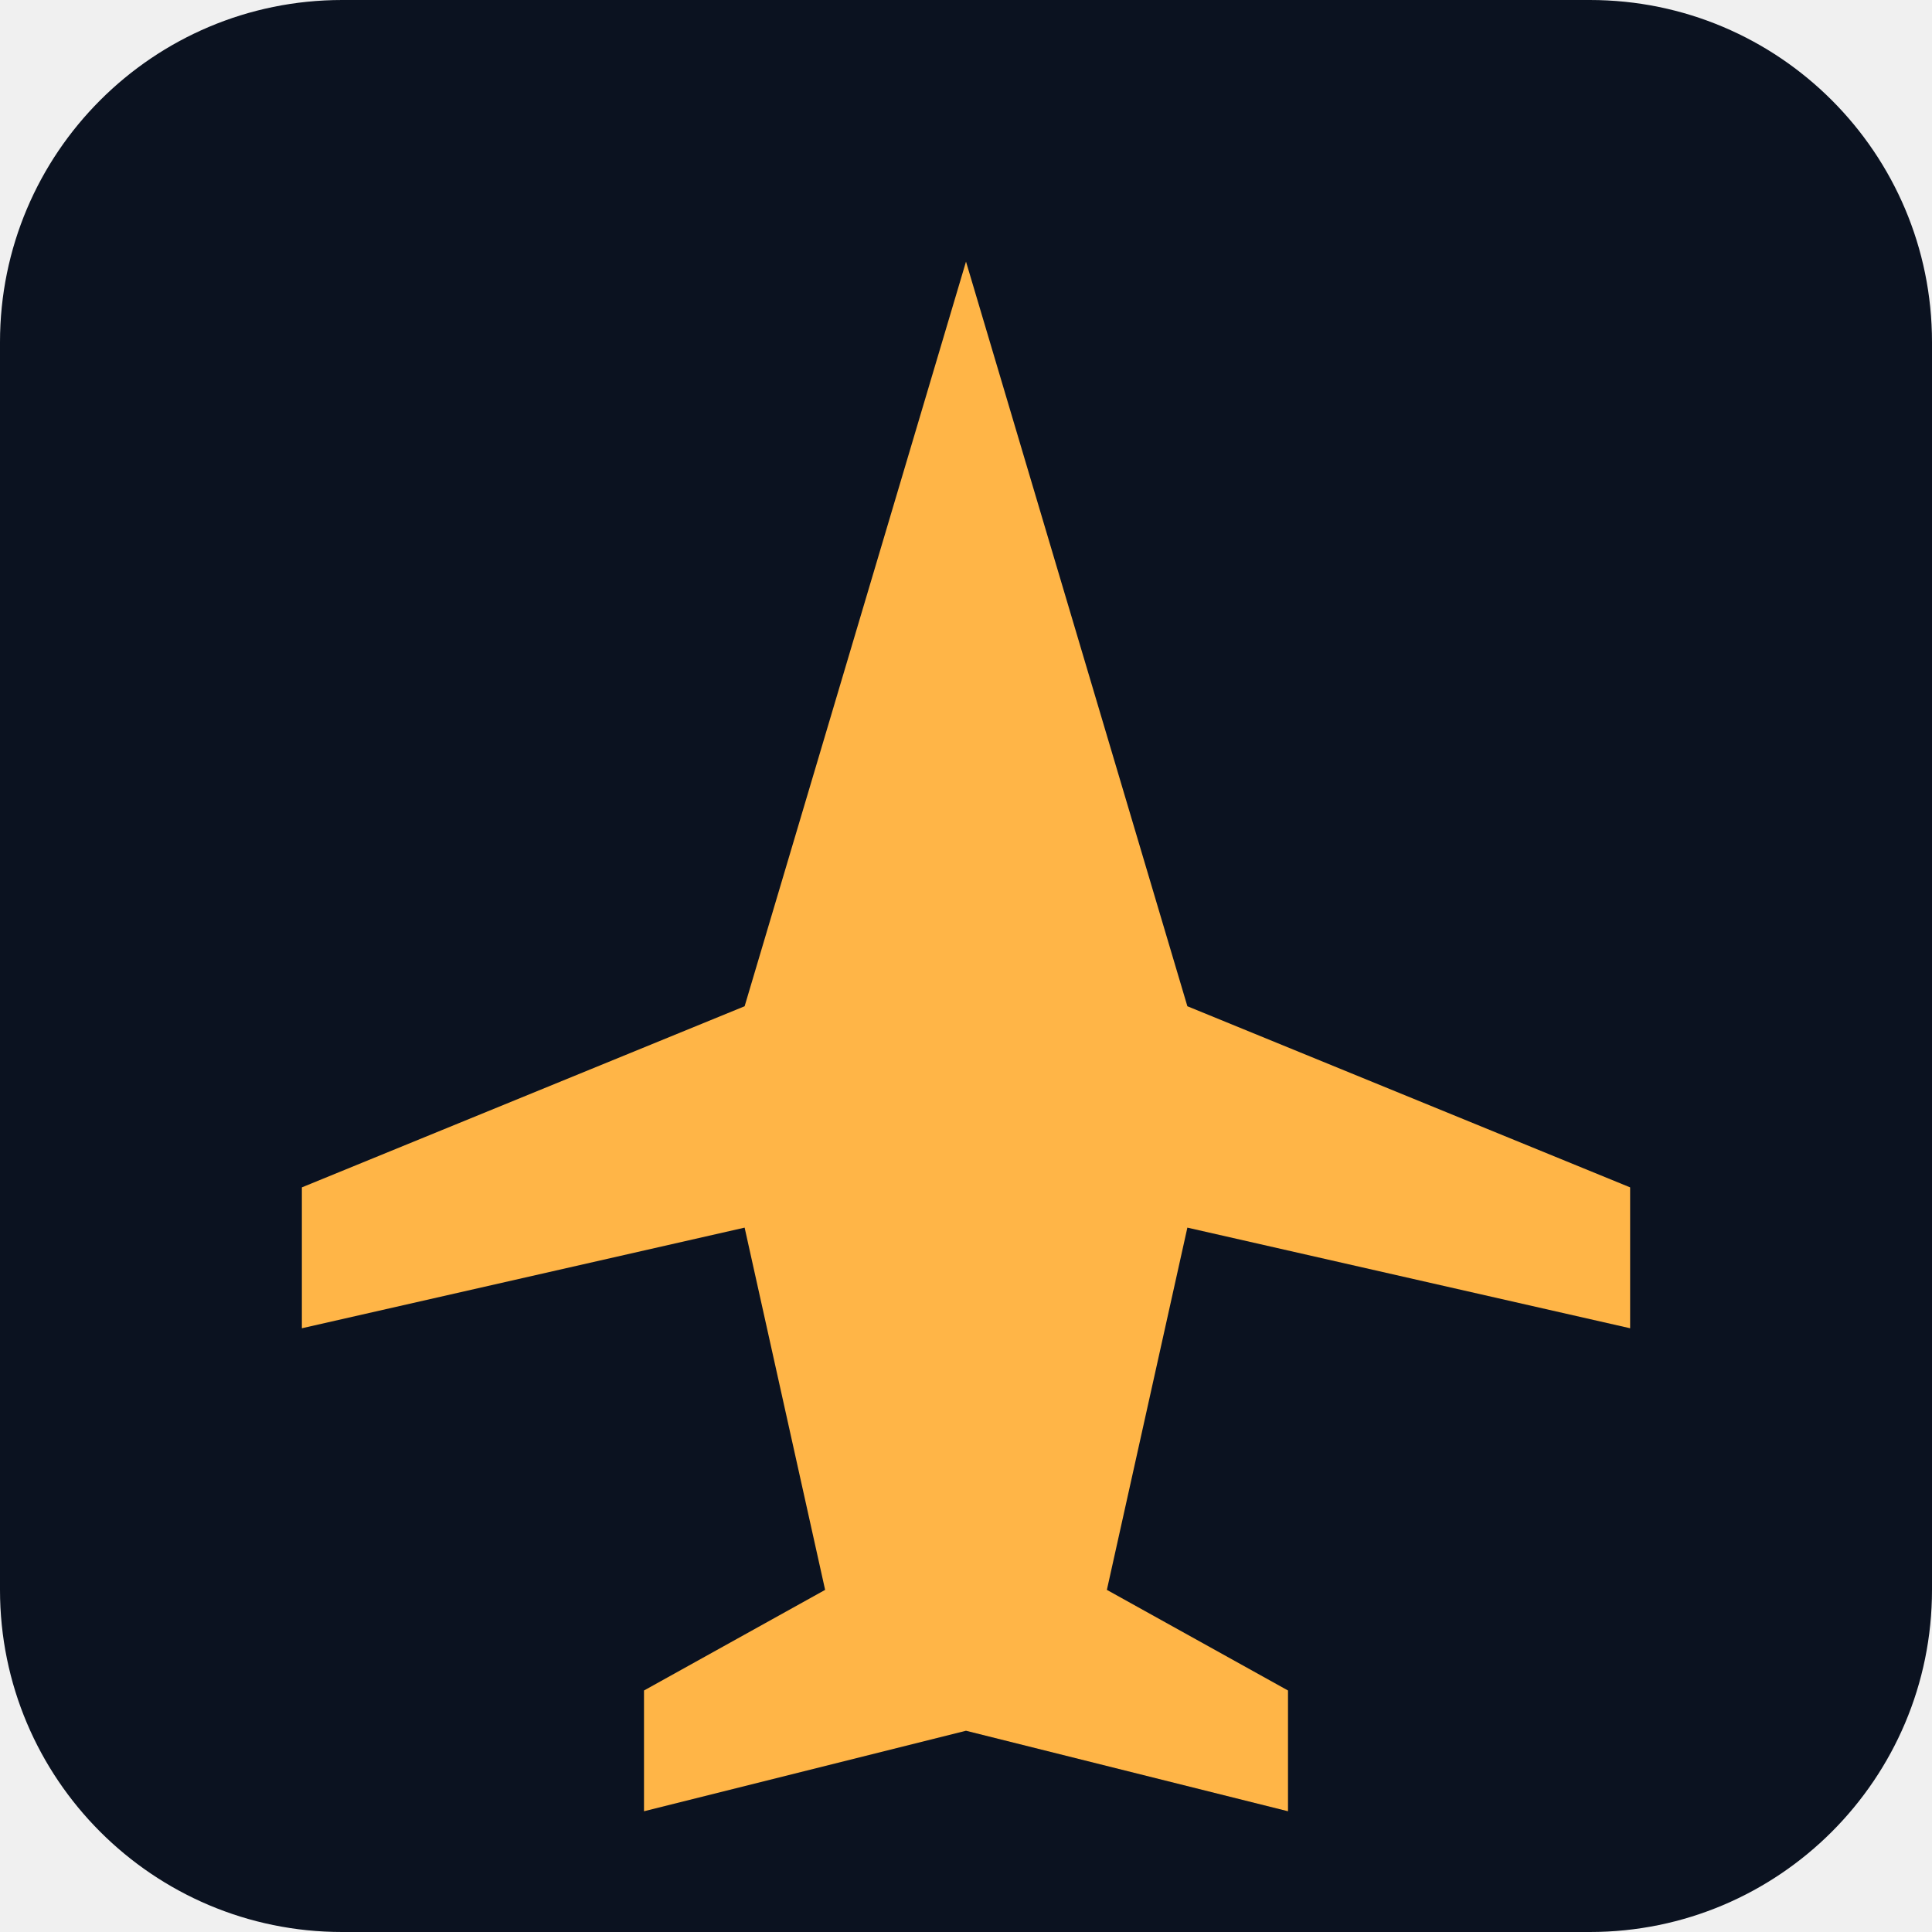
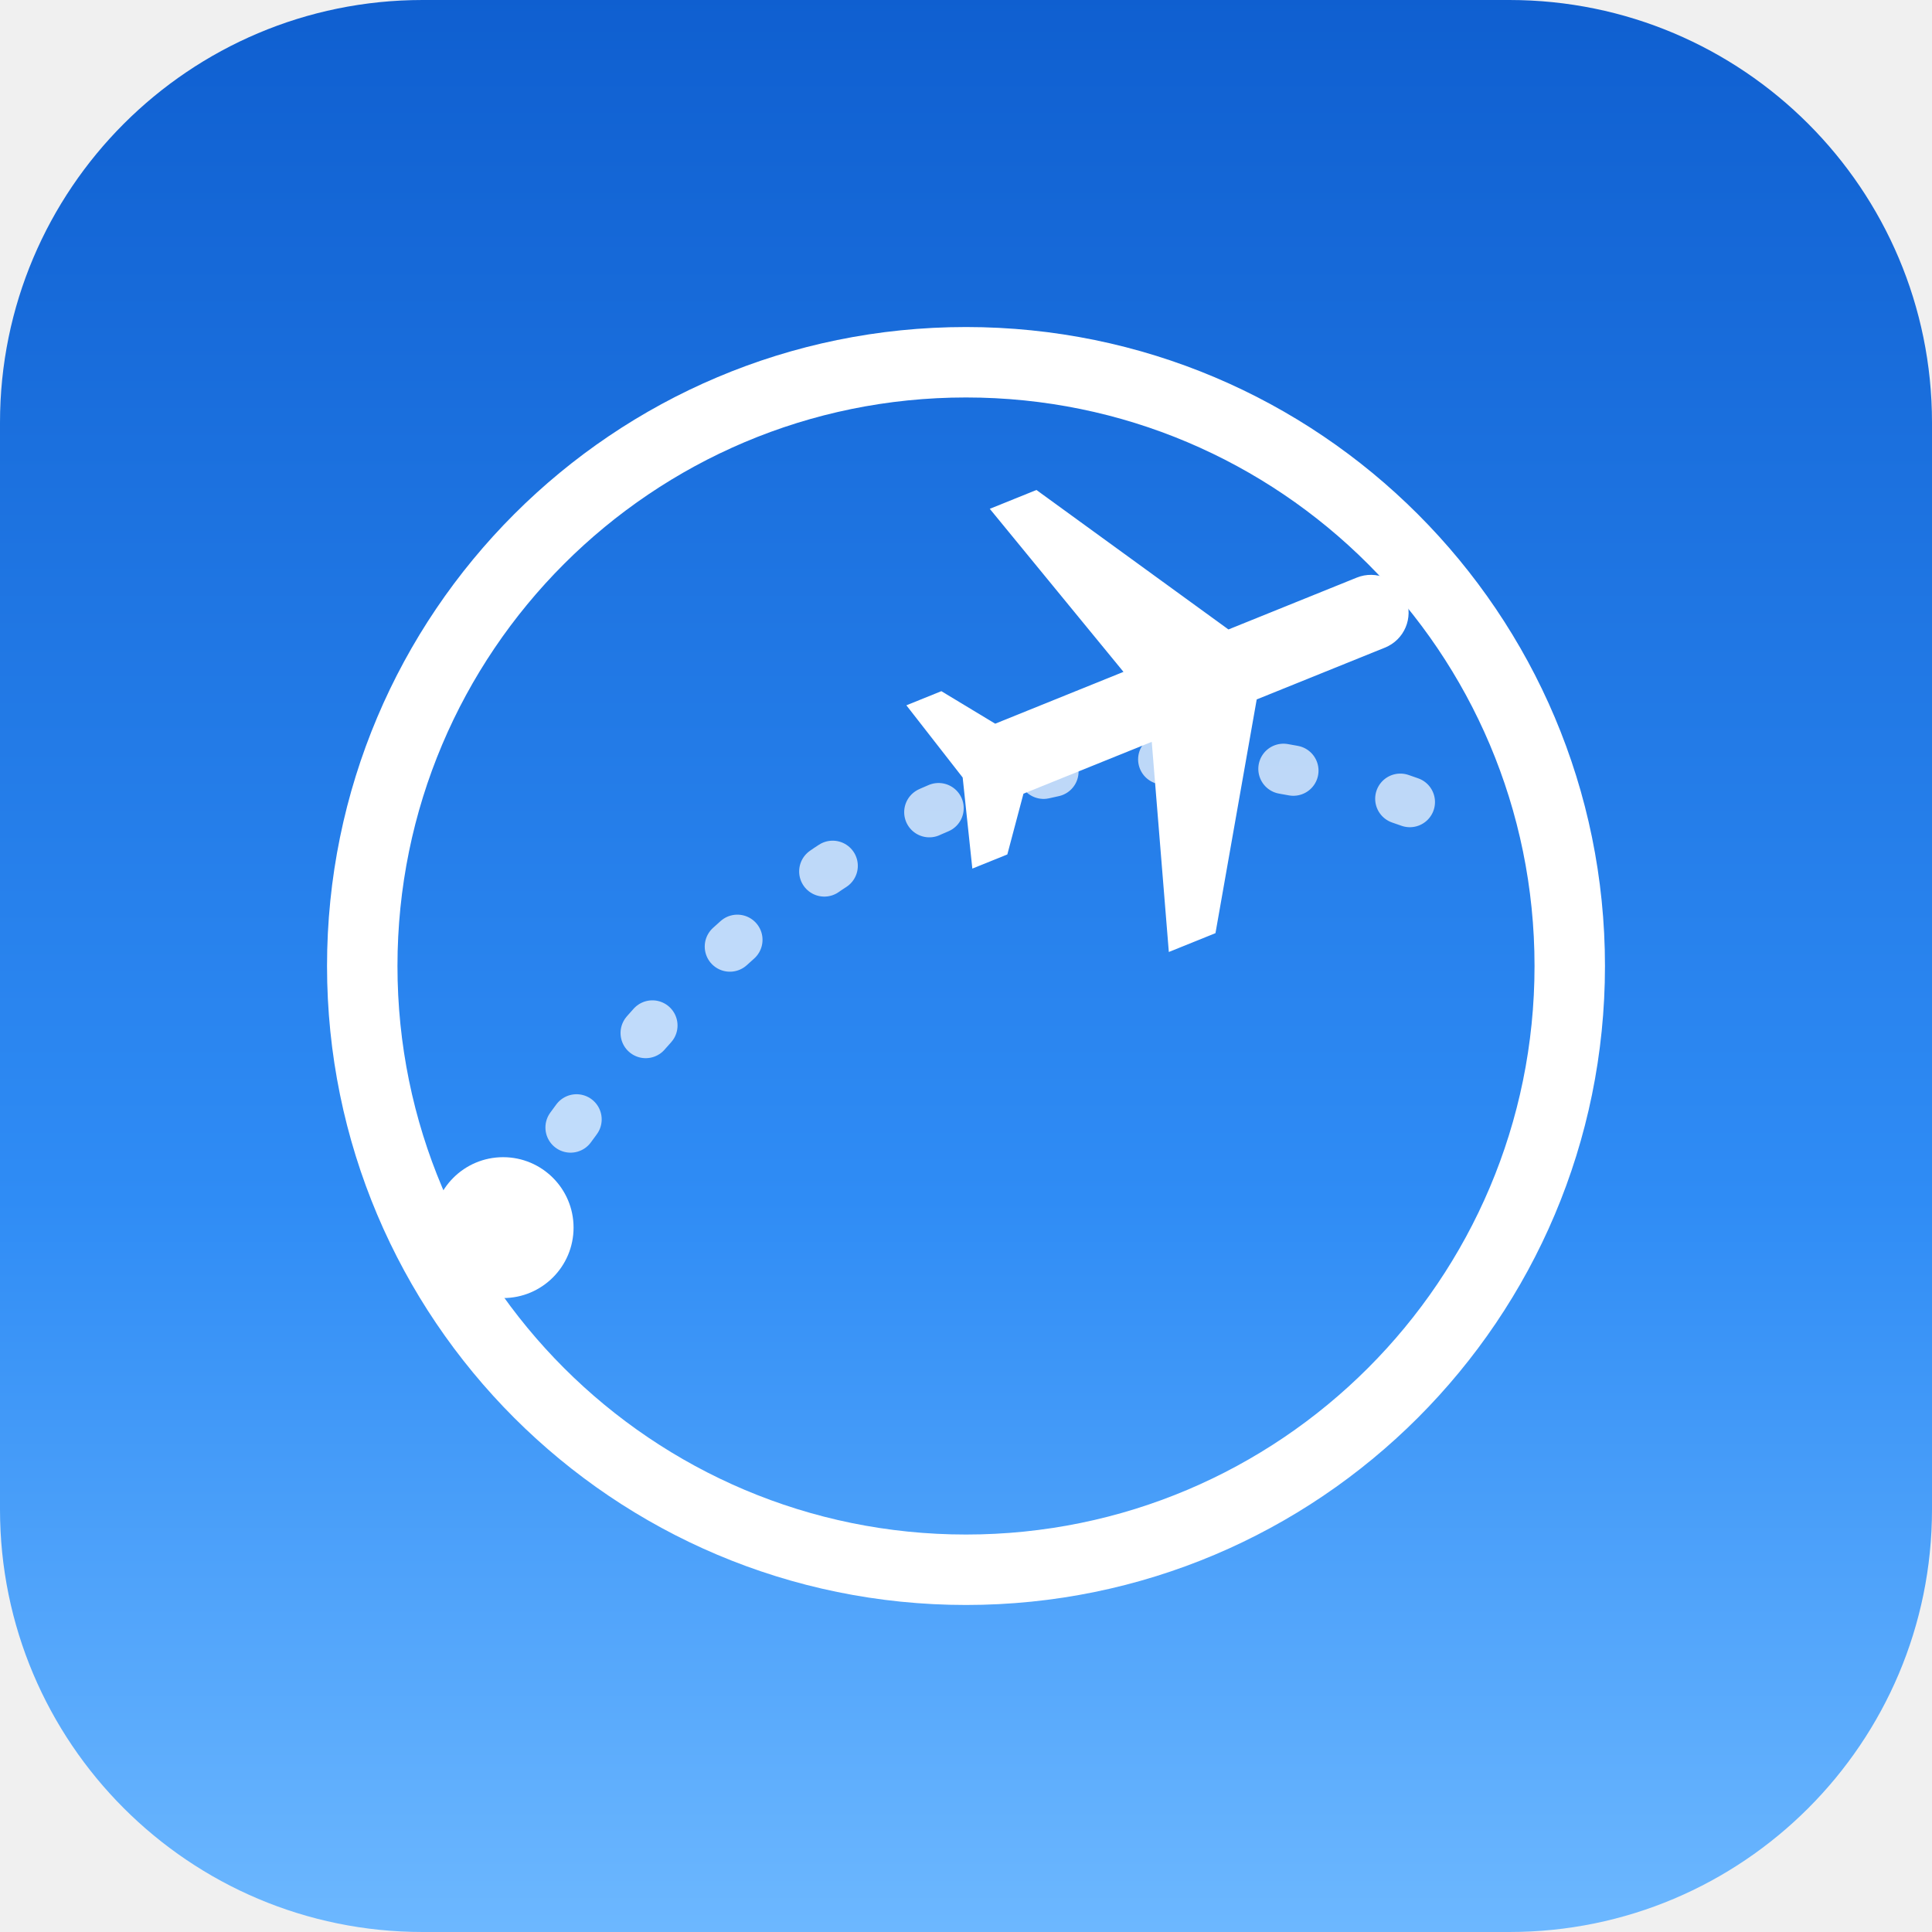
<svg xmlns="http://www.w3.org/2000/svg" viewBox="0 0 192 192">
-   <rect width="192" height="192" rx="34" fill="#0b1220" />
-   <path d="M96 26 L118 100 L162 118 L162 132 L118 122 L110 158 L128 168 L128 180 L96 172 L64 180 L64 168 L82 158 L74 122 L30 132 L30 118 L74 100 Z" fill="#ffb547" />
+   <defs>
+     <linearGradient id="sky" x1="0" y1="0" x2="0" y2="1">
+       <stop offset="0" stop-color="#0f5fd0" />
+       <stop offset=".62" stop-color="#2f8cf5" />
+       <stop offset="1" stop-color="#6db8ff" />
+     </linearGradient>
+   </defs>
+   <rect width="192" height="192" rx="42" fill="url(#sky)" />
+   <circle cx="96" cy="96" r="60" fill="none" stroke="#fff" stroke-width="7" />
+   <path d="M50 122 Q90 58 146 82" fill="none" stroke="#fff" stroke-opacity=".7" stroke-width="5" stroke-linecap="round" stroke-dasharray="1 11" />
+   <circle cx="50" cy="122" r="7" fill="#fff" />
+   <g transform="translate(117 70) rotate(68) scale(2.5) translate(-12 -12)">
+     <path fill="#fff" d="M21 16v-2l-8-5V3.5c0-.83-.67-1.5-1.5-1.5S10 2.67 10 3.5V9l-8 5v2l8-2.5V19l-2 1.5V22l3.5-1 3.5 1v-1.5L13 19v-5.5l8 2.5z" />
+   </g>
</svg>
